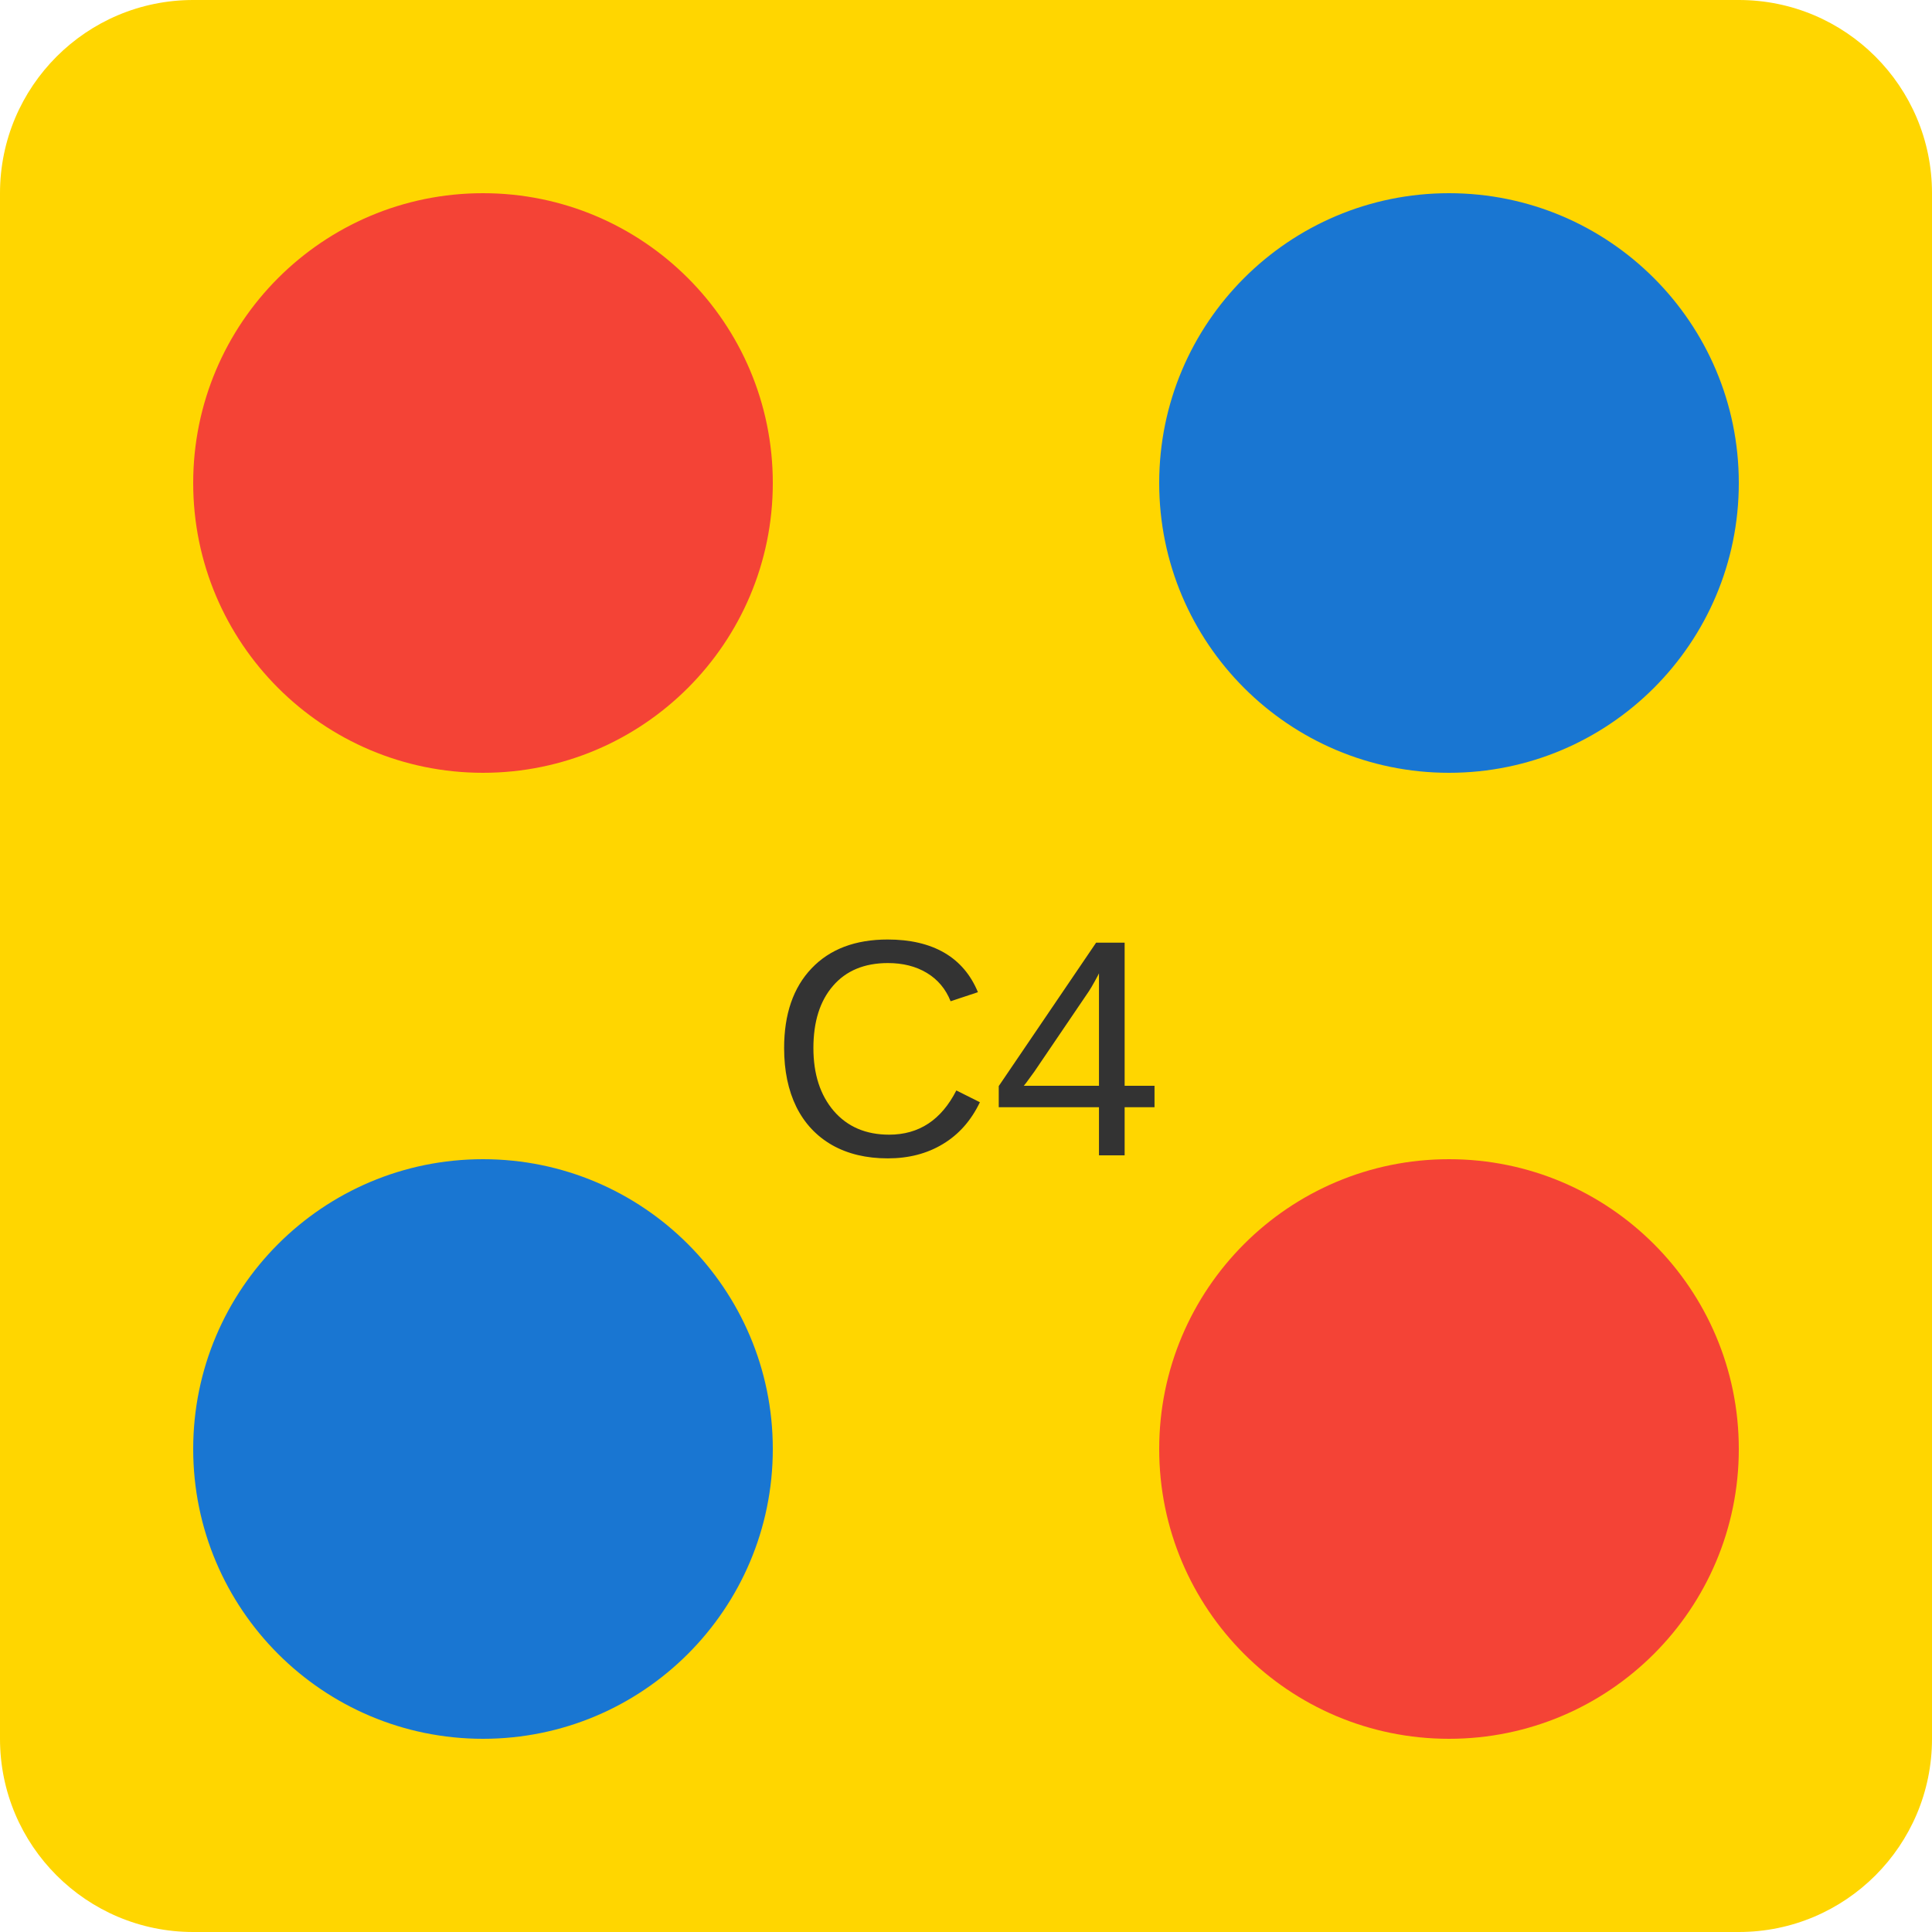
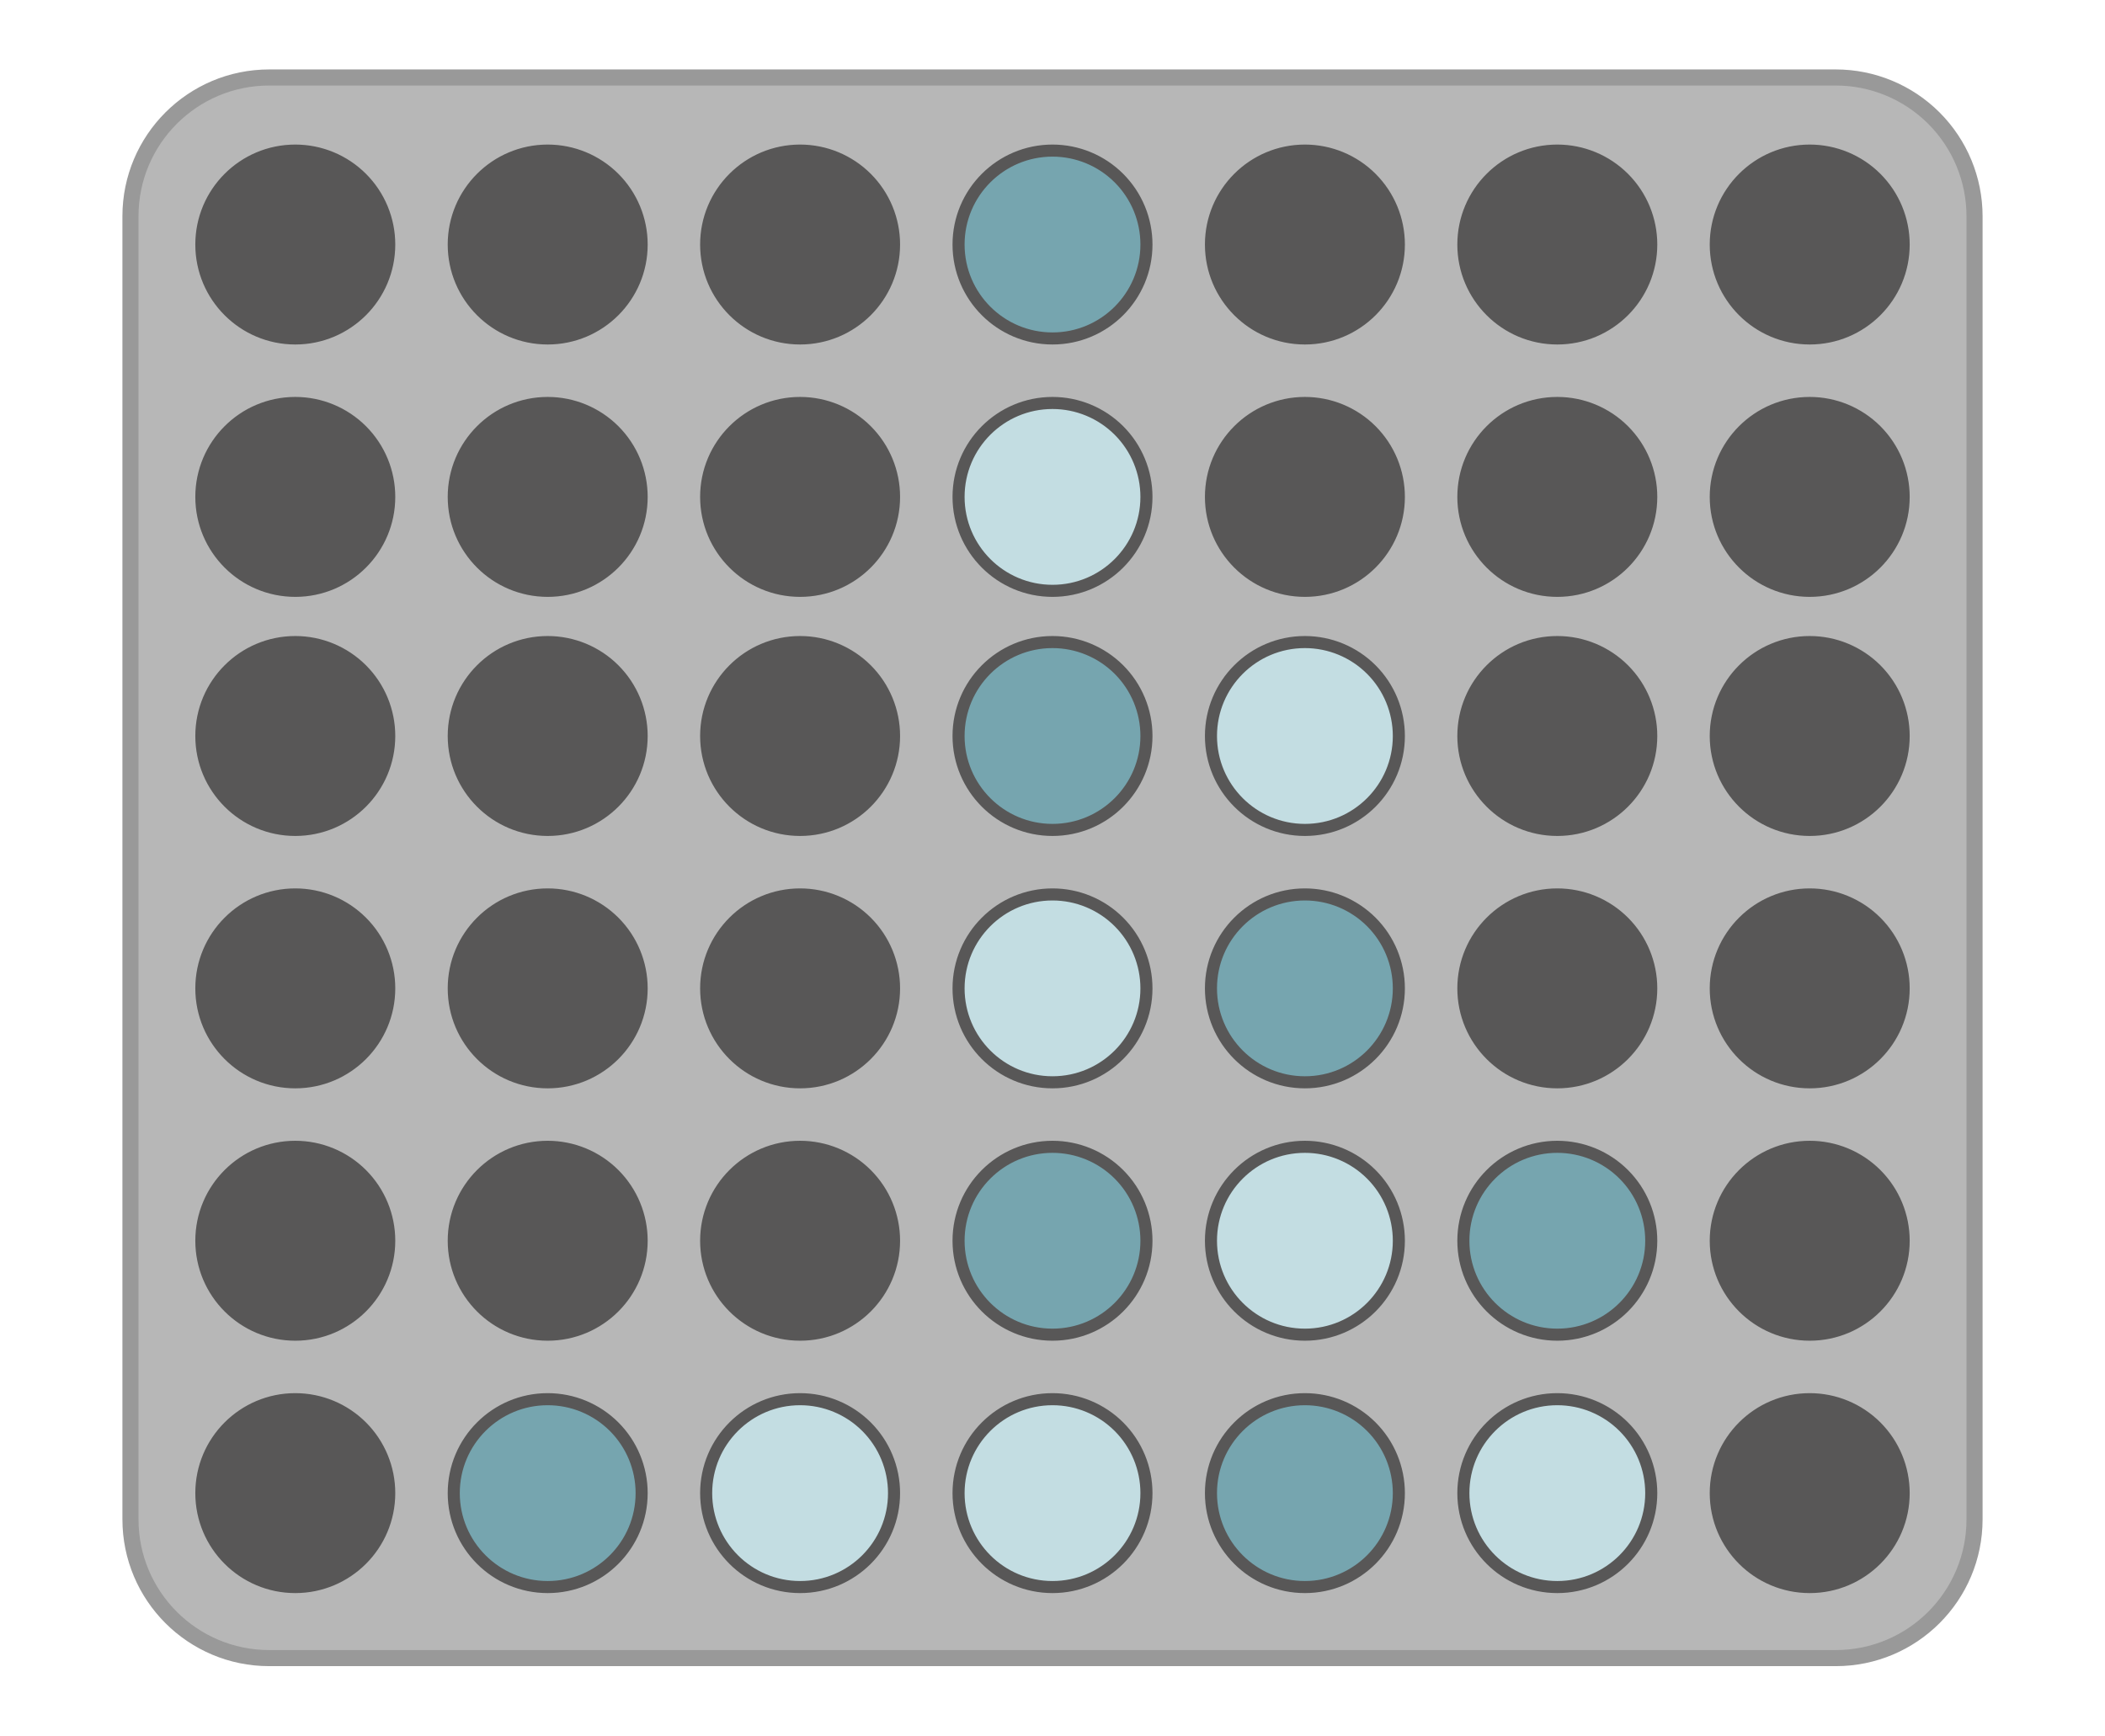
- <svg xmlns="http://www.w3.org/2000/svg" width="200" height="200" viewBox="0 0 200 200" fill="none">
-   <rect width="200" height="200" rx="20" fill="#FFD600" />
-   <circle cx="50" cy="50" r="30" fill="#F44336" />
-   <circle cx="150" cy="50" r="30" fill="#1976D2" />
-   <circle cx="50" cy="150" r="30" fill="#1976D2" />
-   <circle cx="150" cy="150" r="30" fill="#F44336" />
-   <text x="100" y="110" text-anchor="middle" font-size="32" fill="#333" font-family="Arial" dy=".3em">C4</text>
+ <svg xmlns="http://www.w3.org/2000/svg" version="1.1" viewBox="0.0 0.0 523.289 431.507" fill="none" stroke="none" stroke-linecap="square" stroke-miterlimit="10">
+   <clipPath id="p.0">
+     <path d="m0 0l523.289 0l0 431.507l-523.289 0l0 -431.507z" clip-rule="nonzero" />
+   </clipPath>
+   <g clip-path="url(#p.0)">
+     <path fill="#000000" fill-opacity="0.0" d="m0 0l523.289 0l0 431.507l-523.289 0z" fill-rule="evenodd" />
+     <path fill="#b7b7b7" d="m32.432 53.763l0 0c0 -19.053 15.446 -34.499 34.499 -34.499l389.426 0c9.15 0 17.925 3.635 24.395 10.105c6.47 6.47 10.105 15.245 10.105 24.395l0 323.978c0 19.053 -15.446 34.499 -34.499 34.499l-389.426 0c-19.053 0 -34.499 -15.446 -34.499 -34.499z" fill-rule="evenodd" />
+     <path stroke="#999999" stroke-width="4.0" stroke-linejoin="round" stroke-linecap="butt" d="m32.432 53.763l0 0c0 -19.053 15.446 -34.499 34.499 -34.499l389.426 0c9.15 0 17.925 3.635 24.395 10.105c6.47 6.47 10.105 15.245 10.105 24.395l0 323.978c0 19.053 -15.446 34.499 -34.499 34.499l-389.426 0c-19.053 0 -34.499 -15.446 -34.499 -34.499z" fill-rule="evenodd" />
+     <path fill="#585757" d="m50.054 245.731l0 0c0 -12.898 10.456 -23.354 23.354 -23.354l0 0c6.194 0 12.134 2.461 16.514 6.84c4.38 4.38 6.84 10.32 6.84 16.514l0 0c0 12.898 -10.456 23.354 -23.354 23.354l0 0c-12.898 0 -23.354 -10.456 -23.354 -23.354z" fill-rule="evenodd" />
+     <path stroke="#585757" stroke-width="3.0" stroke-linejoin="round" stroke-linecap="butt" d="m50.054 245.731l0 0c0 -12.898 10.456 -23.354 23.354 -23.354l0 0c6.194 0 12.134 2.461 16.514 6.84c4.38 4.38 6.84 10.32 6.84 16.514l0 0c0 12.898 -10.456 23.354 -23.354 23.354l0 0c-12.898 0 -23.354 -10.456 -23.354 -23.354z" fill-rule="evenodd" />
+     <path fill="#585757" d="m112.8 245.731l0 0c0 -12.898 10.456 -23.354 23.354 -23.354l0 0c6.194 0 12.134 2.461 16.514 6.84c4.38 4.38 6.84 10.32 6.84 16.514l0 0c0 12.898 -10.456 23.354 -23.354 23.354l0 0c-12.898 0 -23.354 -10.456 -23.354 -23.354z" fill-rule="evenodd" />
+     <path stroke="#585757" stroke-width="3.0" stroke-linejoin="round" stroke-linecap="butt" d="m112.8 245.731l0 0c0 -12.898 10.456 -23.354 23.354 -23.354l0 0c6.194 0 12.134 2.461 16.514 6.84c4.38 4.38 6.84 10.32 6.84 16.514l0 0c0 12.898 -10.456 23.354 -23.354 23.354l0 0c-12.898 0 -23.354 -10.456 -23.354 -23.354z" fill-rule="evenodd" />
+     <path fill="#585757" d="m175.546 245.731l0 0c0 -12.898 10.456 -23.354 23.354 -23.354l0 0c6.194 0 12.134 2.461 16.514 6.84c4.38 4.38 6.84 10.32 6.84 16.514l0 0c0 12.898 -10.456 23.354 -23.354 23.354l0 0c-12.898 0 -23.354 -10.456 -23.354 -23.354z" fill-rule="evenodd" />
+     <path stroke="#585757" stroke-width="3.0" stroke-linejoin="round" stroke-linecap="butt" d="m175.546 245.731l0 0c0 -12.898 10.456 -23.354 23.354 -23.354l0 0c6.194 0 12.134 2.461 16.514 6.84c4.38 4.38 6.84 10.32 6.84 16.514l0 0c0 12.898 -10.456 23.354 -23.354 23.354l0 0c-12.898 0 -23.354 -10.456 -23.354 -23.354z" fill-rule="evenodd" />
+     <path fill="#c3dde2" d="m238.291 245.731l0 0c0 -12.898 10.456 -23.354 23.354 -23.354l0 0c6.194 0 12.134 2.461 16.514 6.84c4.38 4.38 6.84 10.32 6.84 16.514l0 0c0 12.898 -10.456 23.354 -23.354 23.354l0 0c-12.898 0 -23.354 -10.456 -23.354 -23.354z" fill-rule="evenodd" />
+     <path stroke="#585757" stroke-width="3.0" stroke-linejoin="round" stroke-linecap="butt" d="m238.291 245.731l0 0c0 -12.898 10.456 -23.354 23.354 -23.354l0 0c6.194 0 12.134 2.461 16.514 6.84c4.38 4.38 6.84 10.32 6.84 16.514l0 0c0 12.898 -10.456 23.354 -23.354 23.354l0 0c-12.898 0 -23.354 -10.456 -23.354 -23.354z" fill-rule="evenodd" />
+     <path fill="#76a5af" d="m301.037 245.731l0 0c0 -12.898 10.456 -23.354 23.354 -23.354l0 0c6.194 0 12.134 2.461 16.514 6.84c4.38 4.38 6.84 10.32 6.84 16.514l0 0c0 12.898 -10.456 23.354 -23.354 23.354l0 0c-12.898 0 -23.354 -10.456 -23.354 -23.354z" fill-rule="evenodd" />
+     <path stroke="#585757" stroke-width="3.0" stroke-linejoin="round" stroke-linecap="butt" d="m301.037 245.731l0 0c0 -12.898 10.456 -23.354 23.354 -23.354l0 0c6.194 0 12.134 2.461 16.514 6.84c4.38 4.38 6.84 10.32 6.84 16.514l0 0c0 12.898 -10.456 23.354 -23.354 23.354l0 0c-12.898 0 -23.354 -10.456 -23.354 -23.354z" fill-rule="evenodd" />
+     <path fill="#585757" d="m363.783 245.731l0 0c0 -12.898 10.456 -23.354 23.354 -23.354l0 0c6.194 0 12.134 2.461 16.514 6.84c4.38 4.38 6.84 10.32 6.84 16.514l0 0c0 12.898 -10.456 23.354 -23.354 23.354l0 0c-12.898 0 -23.354 -10.456 -23.354 -23.354z" fill-rule="evenodd" />
+     <path stroke="#585757" stroke-width="3.0" stroke-linejoin="round" stroke-linecap="butt" d="m363.783 245.731l0 0c0 -12.898 10.456 -23.354 23.354 -23.354l0 0c6.194 0 12.134 2.461 16.514 6.84c4.38 4.38 6.84 10.32 6.84 16.514l0 0c0 12.898 -10.456 23.354 -23.354 23.354l0 0c-12.898 0 -23.354 -10.456 -23.354 -23.354z" fill-rule="evenodd" />
+     <path fill="#585757" d="m426.529 245.731l0 0c0 -12.898 10.456 -23.354 23.354 -23.354l0 0c6.194 0 12.134 2.461 16.514 6.84c4.38 4.38 6.84 10.32 6.84 16.514l0 0c0 12.898 -10.456 23.354 -23.354 23.354l0 0c-12.898 0 -23.354 -10.456 -23.354 -23.354z" fill-rule="evenodd" />
+     <path stroke="#585757" stroke-width="3.0" stroke-linejoin="round" stroke-linecap="butt" d="m426.529 245.731l0 0c0 -12.898 10.456 -23.354 23.354 -23.354l0 0c6.194 0 12.134 2.461 16.514 6.84c4.38 4.38 6.84 10.32 6.84 16.514l0 0c0 12.898 -10.456 23.354 -23.354 23.354l0 0c-12.898 0 -23.354 -10.456 -23.354 -23.354z" fill-rule="evenodd" />
+     <path fill="#585757" d="m50.054 182.984l0 0c0 -12.898 10.456 -23.354 23.354 -23.354l0 0c6.194 0 12.134 2.461 16.514 6.84c4.38 4.38 6.84 10.32 6.84 16.514l0 0c0 12.898 -10.456 23.354 -23.354 23.354l0 0c-12.898 0 -23.354 -10.456 -23.354 -23.354z" fill-rule="evenodd" />
+     <path stroke="#585757" stroke-width="3.0" stroke-linejoin="round" stroke-linecap="butt" d="m50.054 182.984l0 0c0 -12.898 10.456 -23.354 23.354 -23.354l0 0c6.194 0 12.134 2.461 16.514 6.84c4.38 4.38 6.84 10.32 6.84 16.514l0 0c0 12.898 -10.456 23.354 -23.354 23.354l0 0c-12.898 0 -23.354 -10.456 -23.354 -23.354z" fill-rule="evenodd" />
+     <path fill="#585757" d="m112.8 182.984l0 0c0 -12.898 10.456 -23.354 23.354 -23.354l0 0c6.194 0 12.134 2.461 16.514 6.84c4.38 4.38 6.84 10.32 6.84 16.514l0 0c0 12.898 -10.456 23.354 -23.354 23.354l0 0c-12.898 0 -23.354 -10.456 -23.354 -23.354z" fill-rule="evenodd" />
+     <path stroke="#585757" stroke-width="3.0" stroke-linejoin="round" stroke-linecap="butt" d="m112.8 182.984l0 0c0 -12.898 10.456 -23.354 23.354 -23.354l0 0c6.194 0 12.134 2.461 16.514 6.84c4.38 4.38 6.84 10.32 6.84 16.514l0 0c0 12.898 -10.456 23.354 -23.354 23.354l0 0c-12.898 0 -23.354 -10.456 -23.354 -23.354z" fill-rule="evenodd" />
+     <path fill="#585757" d="m175.546 182.984l0 0c0 -12.898 10.456 -23.354 23.354 -23.354l0 0c6.194 0 12.134 2.461 16.514 6.84c4.38 4.38 6.84 10.32 6.84 16.514l0 0c0 12.898 -10.456 23.354 -23.354 23.354l0 0c-12.898 0 -23.354 -10.456 -23.354 -23.354z" fill-rule="evenodd" />
+     <path stroke="#585757" stroke-width="3.0" stroke-linejoin="round" stroke-linecap="butt" d="m175.546 182.984l0 0c0 -12.898 10.456 -23.354 23.354 -23.354l0 0c6.194 0 12.134 2.461 16.514 6.84c4.38 4.38 6.84 10.32 6.84 16.514l0 0c0 12.898 -10.456 23.354 -23.354 23.354l0 0c-12.898 0 -23.354 -10.456 -23.354 -23.354z" fill-rule="evenodd" />
+     <path fill="#76a5af" d="m238.291 182.984l0 0c0 -12.898 10.456 -23.354 23.354 -23.354l0 0c6.194 0 12.134 2.461 16.514 6.84c4.38 4.38 6.84 10.32 6.84 16.514l0 0c0 12.898 -10.456 23.354 -23.354 23.354l0 0c-12.898 0 -23.354 -10.456 -23.354 -23.354z" fill-rule="evenodd" />
+     <path stroke="#585757" stroke-width="3.0" stroke-linejoin="round" stroke-linecap="butt" d="m238.291 182.984l0 0c0 -12.898 10.456 -23.354 23.354 -23.354l0 0c6.194 0 12.134 2.461 16.514 6.84c4.38 4.38 6.84 10.32 6.84 16.514l0 0c0 12.898 -10.456 23.354 -23.354 23.354l0 0c-12.898 0 -23.354 -10.456 -23.354 -23.354z" fill-rule="evenodd" />
+     <path fill="#c3dde2" d="m301.037 182.984l0 0c0 -12.898 10.456 -23.354 23.354 -23.354l0 0c6.194 0 12.134 2.461 16.514 6.84c4.38 4.38 6.84 10.32 6.84 16.514l0 0c0 12.898 -10.456 23.354 -23.354 23.354l0 0c-12.898 0 -23.354 -10.456 -23.354 -23.354z" fill-rule="evenodd" />
+     <path stroke="#585757" stroke-width="3.0" stroke-linejoin="round" stroke-linecap="butt" d="m301.037 182.984l0 0c0 -12.898 10.456 -23.354 23.354 -23.354l0 0c6.194 0 12.134 2.461 16.514 6.84c4.38 4.38 6.84 10.32 6.84 16.514l0 0c0 12.898 -10.456 23.354 -23.354 23.354l0 0c-12.898 0 -23.354 -10.456 -23.354 -23.354z" fill-rule="evenodd" />
+     <path fill="#585757" d="m363.783 182.984l0 0c0 -12.898 10.456 -23.354 23.354 -23.354l0 0c6.194 0 12.134 2.461 16.514 6.84c4.38 4.38 6.84 10.32 6.84 16.514l0 0c0 12.898 -10.456 23.354 -23.354 23.354l0 0c-12.898 0 -23.354 -10.456 -23.354 -23.354z" fill-rule="evenodd" />
+     <path stroke="#585757" stroke-width="3.0" stroke-linejoin="round" stroke-linecap="butt" d="m363.783 182.984l0 0c0 -12.898 10.456 -23.354 23.354 -23.354l0 0c6.194 0 12.134 2.461 16.514 6.84c4.38 4.38 6.84 10.32 6.84 16.514l0 0c0 12.898 -10.456 23.354 -23.354 23.354l0 0c-12.898 0 -23.354 -10.456 -23.354 -23.354z" fill-rule="evenodd" />
+     <path fill="#585757" d="m426.529 182.984l0 0c0 -12.898 10.456 -23.354 23.354 -23.354l0 0c6.194 0 12.134 2.461 16.514 6.84c4.38 4.38 6.84 10.32 6.84 16.514l0 0c0 12.898 -10.456 23.354 -23.354 23.354l0 0c-12.898 0 -23.354 -10.456 -23.354 -23.354z" fill-rule="evenodd" />
+     <path stroke="#585757" stroke-width="3.0" stroke-linejoin="round" stroke-linecap="butt" d="m426.529 182.984l0 0c0 -12.898 10.456 -23.354 23.354 -23.354l0 0c6.194 0 12.134 2.461 16.514 6.84c4.38 4.38 6.84 10.32 6.84 16.514l0 0c0 12.898 -10.456 23.354 -23.354 23.354l0 0c-12.898 0 -23.354 -10.456 -23.354 -23.354z" fill-rule="evenodd" />
+     <path fill="#585757" d="m50.054 123.541l0 0c0 -12.898 10.456 -23.354 23.354 -23.354l0 0c6.194 0 12.134 2.461 16.514 6.84c4.38 4.38 6.84 10.32 6.84 16.514l0 0c0 12.898 -10.456 23.354 -23.354 23.354l0 0c-12.898 0 -23.354 -10.456 -23.354 -23.354z" fill-rule="evenodd" />
+     <path stroke="#585757" stroke-width="3.0" stroke-linejoin="round" stroke-linecap="butt" d="m50.054 123.541l0 0c0 -12.898 10.456 -23.354 23.354 -23.354l0 0c6.194 0 12.134 2.461 16.514 6.84c4.38 4.38 6.84 10.32 6.84 16.514l0 0c0 12.898 -10.456 23.354 -23.354 23.354l0 0c-12.898 0 -23.354 -10.456 -23.354 -23.354z" fill-rule="evenodd" />
+     <path fill="#585757" d="m112.8 123.541l0 0c0 -12.898 10.456 -23.354 23.354 -23.354l0 0c6.194 0 12.134 2.461 16.514 6.84c4.38 4.38 6.84 10.32 6.84 16.514l0 0c0 12.898 -10.456 23.354 -23.354 23.354l0 0c-12.898 0 -23.354 -10.456 -23.354 -23.354z" fill-rule="evenodd" />
+     <path stroke="#585757" stroke-width="3.0" stroke-linejoin="round" stroke-linecap="butt" d="m112.8 123.541l0 0c0 -12.898 10.456 -23.354 23.354 -23.354l0 0c6.194 0 12.134 2.461 16.514 6.84c4.38 4.38 6.84 10.32 6.84 16.514l0 0c0 12.898 -10.456 23.354 -23.354 23.354l0 0c-12.898 0 -23.354 -10.456 -23.354 -23.354z" fill-rule="evenodd" />
+     <path fill="#585757" d="m175.546 123.541l0 0c0 -12.898 10.456 -23.354 23.354 -23.354l0 0c6.194 0 12.134 2.461 16.514 6.84c4.38 4.38 6.84 10.32 6.84 16.514l0 0c0 12.898 -10.456 23.354 -23.354 23.354l0 0c-12.898 0 -23.354 -10.456 -23.354 -23.354z" fill-rule="evenodd" />
+     <path stroke="#585757" stroke-width="3.0" stroke-linejoin="round" stroke-linecap="butt" d="m175.546 123.541l0 0c0 -12.898 10.456 -23.354 23.354 -23.354l0 0c6.194 0 12.134 2.461 16.514 6.84c4.38 4.38 6.84 10.32 6.84 16.514l0 0c0 12.898 -10.456 23.354 -23.354 23.354l0 0c-12.898 0 -23.354 -10.456 -23.354 -23.354z" fill-rule="evenodd" />
+     <path fill="#c3dde2" d="m238.291 123.541l0 0c0 -12.898 10.456 -23.354 23.354 -23.354l0 0c6.194 0 12.134 2.461 16.514 6.84c4.38 4.38 6.84 10.32 6.84 16.514l0 0c0 12.898 -10.456 23.354 -23.354 23.354l0 0c-12.898 0 -23.354 -10.456 -23.354 -23.354z" fill-rule="evenodd" />
+     <path stroke="#585757" stroke-width="3.0" stroke-linejoin="round" stroke-linecap="butt" d="m238.291 123.541l0 0c0 -12.898 10.456 -23.354 23.354 -23.354l0 0c6.194 0 12.134 2.461 16.514 6.84c4.38 4.38 6.84 10.32 6.84 16.514l0 0c0 12.898 -10.456 23.354 -23.354 23.354l0 0c-12.898 0 -23.354 -10.456 -23.354 -23.354z" fill-rule="evenodd" />
+     <path fill="#585757" d="m301.037 123.541l0 0c0 -12.898 10.456 -23.354 23.354 -23.354l0 0c6.194 0 12.134 2.461 16.514 6.84c4.38 4.38 6.84 10.32 6.84 16.514l0 0c0 12.898 -10.456 23.354 -23.354 23.354l0 0c-12.898 0 -23.354 -10.456 -23.354 -23.354z" fill-rule="evenodd" />
+     <path stroke="#585757" stroke-width="3.0" stroke-linejoin="round" stroke-linecap="butt" d="m301.037 123.541l0 0c0 -12.898 10.456 -23.354 23.354 -23.354l0 0c6.194 0 12.134 2.461 16.514 6.84c4.38 4.38 6.84 10.32 6.84 16.514l0 0c0 12.898 -10.456 23.354 -23.354 23.354l0 0c-12.898 0 -23.354 -10.456 -23.354 -23.354z" fill-rule="evenodd" />
+     <path fill="#585757" d="m363.783 123.541l0 0c0 -12.898 10.456 -23.354 23.354 -23.354l0 0c6.194 0 12.134 2.461 16.514 6.84c4.38 4.38 6.84 10.32 6.84 16.514l0 0c0 12.898 -10.456 23.354 -23.354 23.354l0 0c-12.898 0 -23.354 -10.456 -23.354 -23.354z" fill-rule="evenodd" />
+     <path stroke="#585757" stroke-width="3.0" stroke-linejoin="round" stroke-linecap="butt" d="m363.783 123.541l0 0c0 -12.898 10.456 -23.354 23.354 -23.354l0 0c6.194 0 12.134 2.461 16.514 6.84c4.38 4.38 6.84 10.32 6.84 16.514l0 0c0 12.898 -10.456 23.354 -23.354 23.354l0 0c-12.898 0 -23.354 -10.456 -23.354 -23.354z" fill-rule="evenodd" />
+     <path fill="#585757" d="m426.529 123.541l0 0c0 -12.898 10.456 -23.354 23.354 -23.354l0 0c6.194 0 12.134 2.461 16.514 6.84c4.38 4.38 6.84 10.32 6.84 16.514l0 0c0 12.898 -10.456 23.354 -23.354 23.354l0 0c-12.898 0 -23.354 -10.456 -23.354 -23.354z" fill-rule="evenodd" />
+     <path stroke="#585757" stroke-width="3.0" stroke-linejoin="round" stroke-linecap="butt" d="m426.529 123.541l0 0c0 -12.898 10.456 -23.354 23.354 -23.354l0 0c6.194 0 12.134 2.461 16.514 6.84c4.38 4.38 6.84 10.32 6.84 16.514l0 0c0 12.898 -10.456 23.354 -23.354 23.354l0 0c-12.898 0 -23.354 -10.456 -23.354 -23.354z" fill-rule="evenodd" />
+     <path fill="#585757" d="m50.054 60.795l0 0c0 -12.898 10.456 -23.354 23.354 -23.354l0 0c6.194 0 12.134 2.461 16.514 6.84c4.38 4.38 6.84 10.32 6.84 16.514l0 0c0 12.898 -10.456 23.354 -23.354 23.354l0 0c-12.898 0 -23.354 -10.456 -23.354 -23.354z" fill-rule="evenodd" />
+     <path stroke="#585757" stroke-width="3.0" stroke-linejoin="round" stroke-linecap="butt" d="m50.054 60.795l0 0c0 -12.898 10.456 -23.354 23.354 -23.354l0 0c6.194 0 12.134 2.461 16.514 6.84c4.38 4.38 6.84 10.32 6.84 16.514l0 0c0 12.898 -10.456 23.354 -23.354 23.354l0 0c-12.898 0 -23.354 -10.456 -23.354 -23.354z" fill-rule="evenodd" />
+     <path fill="#585757" d="m112.8 60.795l0 0c0 -12.898 10.456 -23.354 23.354 -23.354l0 0c6.194 0 12.134 2.461 16.514 6.84c4.38 4.38 6.84 10.32 6.84 16.514l0 0c0 12.898 -10.456 23.354 -23.354 23.354l0 0c-12.898 0 -23.354 -10.456 -23.354 -23.354z" fill-rule="evenodd" />
+     <path stroke="#585757" stroke-width="3.0" stroke-linejoin="round" stroke-linecap="butt" d="m112.8 60.795l0 0c0 -12.898 10.456 -23.354 23.354 -23.354l0 0c6.194 0 12.134 2.461 16.514 6.84c4.38 4.38 6.84 10.32 6.84 16.514l0 0c0 12.898 -10.456 23.354 -23.354 23.354l0 0c-12.898 0 -23.354 -10.456 -23.354 -23.354z" fill-rule="evenodd" />
+     <path fill="#585757" d="m175.546 60.795l0 0c0 -12.898 10.456 -23.354 23.354 -23.354l0 0c6.194 0 12.134 2.461 16.514 6.84c4.38 4.38 6.84 10.32 6.84 16.514l0 0c0 12.898 -10.456 23.354 -23.354 23.354l0 0c-12.898 0 -23.354 -10.456 -23.354 -23.354z" fill-rule="evenodd" />
+     <path stroke="#585757" stroke-width="3.0" stroke-linejoin="round" stroke-linecap="butt" d="m175.546 60.795l0 0c0 -12.898 10.456 -23.354 23.354 -23.354l0 0c6.194 0 12.134 2.461 16.514 6.84c4.38 4.38 6.84 10.32 6.84 16.514l0 0c0 12.898 -10.456 23.354 -23.354 23.354l0 0c-12.898 0 -23.354 -10.456 -23.354 -23.354z" fill-rule="evenodd" />
+     <path fill="#76a5af" d="m238.291 60.795l0 0c0 -12.898 10.456 -23.354 23.354 -23.354l0 0c6.194 0 12.134 2.461 16.514 6.84c4.38 4.38 6.84 10.32 6.84 16.514l0 0c0 12.898 -10.456 23.354 -23.354 23.354l0 0c-12.898 0 -23.354 -10.456 -23.354 -23.354z" fill-rule="evenodd" />
+     <path stroke="#585757" stroke-width="3.0" stroke-linejoin="round" stroke-linecap="butt" d="m238.291 60.795l0 0c0 -12.898 10.456 -23.354 23.354 -23.354l0 0c6.194 0 12.134 2.461 16.514 6.84c4.38 4.38 6.84 10.32 6.84 16.514l0 0c0 12.898 -10.456 23.354 -23.354 23.354l0 0c-12.898 0 -23.354 -10.456 -23.354 -23.354z" fill-rule="evenodd" />
+     <path fill="#585757" d="m301.037 60.795l0 0c0 -12.898 10.456 -23.354 23.354 -23.354l0 0c6.194 0 12.134 2.461 16.514 6.84c4.38 4.38 6.84 10.32 6.84 16.514l0 0c0 12.898 -10.456 23.354 -23.354 23.354l0 0c-12.898 0 -23.354 -10.456 -23.354 -23.354z" fill-rule="evenodd" />
+     <path stroke="#585757" stroke-width="3.0" stroke-linejoin="round" stroke-linecap="butt" d="m301.037 60.795l0 0c0 -12.898 10.456 -23.354 23.354 -23.354l0 0c6.194 0 12.134 2.461 16.514 6.84c4.38 4.38 6.84 10.32 6.84 16.514l0 0c0 12.898 -10.456 23.354 -23.354 23.354l0 0c-12.898 0 -23.354 -10.456 -23.354 -23.354z" fill-rule="evenodd" />
+     <path fill="#585757" d="m363.783 60.795l0 0c0 -12.898 10.456 -23.354 23.354 -23.354l0 0c6.194 0 12.134 2.461 16.514 6.84c4.38 4.38 6.84 10.32 6.84 16.514l0 0c0 12.898 -10.456 23.354 -23.354 23.354l0 0c-12.898 0 -23.354 -10.456 -23.354 -23.354z" fill-rule="evenodd" />
+     <path stroke="#585757" stroke-width="3.0" stroke-linejoin="round" stroke-linecap="butt" d="m363.783 60.795l0 0c0 -12.898 10.456 -23.354 23.354 -23.354l0 0c6.194 0 12.134 2.461 16.514 6.84c4.38 4.38 6.84 10.32 6.84 16.514l0 0c0 12.898 -10.456 23.354 -23.354 23.354l0 0c-12.898 0 -23.354 -10.456 -23.354 -23.354z" fill-rule="evenodd" />
+     <path fill="#585757" d="m426.529 60.795l0 0c0 -12.898 10.456 -23.354 23.354 -23.354l0 0c6.194 0 12.134 2.461 16.514 6.84c4.38 4.38 6.84 10.32 6.84 16.514l0 0c0 12.898 -10.456 23.354 -23.354 23.354l0 0c-12.898 0 -23.354 -10.456 -23.354 -23.354z" fill-rule="evenodd" />
+     <path stroke="#585757" stroke-width="3.0" stroke-linejoin="round" stroke-linecap="butt" d="m426.529 60.795l0 0c0 -12.898 10.456 -23.354 23.354 -23.354l0 0c6.194 0 12.134 2.461 16.514 6.84c4.38 4.38 6.84 10.32 6.84 16.514l0 0c0 12.898 -10.456 23.354 -23.354 23.354l0 0c-12.898 0 -23.354 -10.456 -23.354 -23.354z" fill-rule="evenodd" />
+     <path fill="#585757" d="m50.054 371.223l0 0c0 -12.898 10.456 -23.354 23.354 -23.354l0 0c6.194 0 12.134 2.461 16.514 6.84c4.38 4.38 6.84 10.32 6.84 16.514l0 0c0 12.898 -10.456 23.354 -23.354 23.354l0 0c-12.898 0 -23.354 -10.456 -23.354 -23.354z" fill-rule="evenodd" />
+     <path stroke="#585757" stroke-width="3.0" stroke-linejoin="round" stroke-linecap="butt" d="m50.054 371.223l0 0c0 -12.898 10.456 -23.354 23.354 -23.354l0 0c6.194 0 12.134 2.461 16.514 6.84c4.38 4.38 6.84 10.32 6.84 16.514l0 0c0 12.898 -10.456 23.354 -23.354 23.354l0 0c-12.898 0 -23.354 -10.456 -23.354 -23.354z" fill-rule="evenodd" />
+     <path fill="#76a5af" d="m112.8 371.223l0 0c0 -12.898 10.456 -23.354 23.354 -23.354l0 0c6.194 0 12.134 2.461 16.514 6.84c4.38 4.38 6.84 10.32 6.84 16.514l0 0c0 12.898 -10.456 23.354 -23.354 23.354l0 0c-12.898 0 -23.354 -10.456 -23.354 -23.354z" fill-rule="evenodd" />
+     <path stroke="#585757" stroke-width="3.0" stroke-linejoin="round" stroke-linecap="butt" d="m112.8 371.223l0 0c0 -12.898 10.456 -23.354 23.354 -23.354l0 0c6.194 0 12.134 2.461 16.514 6.84c4.38 4.38 6.84 10.32 6.84 16.514l0 0c0 12.898 -10.456 23.354 -23.354 23.354l0 0c-12.898 0 -23.354 -10.456 -23.354 -23.354z" fill-rule="evenodd" />
+     <path fill="#c3dde2" d="m175.546 371.223l0 0c0 -12.898 10.456 -23.354 23.354 -23.354l0 0c6.194 0 12.134 2.461 16.514 6.84c4.38 4.38 6.84 10.32 6.84 16.514l0 0c0 12.898 -10.456 23.354 -23.354 23.354l0 0c-12.898 0 -23.354 -10.456 -23.354 -23.354z" fill-rule="evenodd" />
+     <path stroke="#585757" stroke-width="3.0" stroke-linejoin="round" stroke-linecap="butt" d="m175.546 371.223l0 0c0 -12.898 10.456 -23.354 23.354 -23.354l0 0c6.194 0 12.134 2.461 16.514 6.84c4.38 4.38 6.84 10.32 6.84 16.514l0 0c0 12.898 -10.456 23.354 -23.354 23.354l0 0c-12.898 0 -23.354 -10.456 -23.354 -23.354z" fill-rule="evenodd" />
+     <path fill="#c3dde2" d="m238.291 371.223l0 0c0 -12.898 10.456 -23.354 23.354 -23.354l0 0c6.194 0 12.134 2.461 16.514 6.84c4.38 4.38 6.84 10.32 6.84 16.514l0 0c0 12.898 -10.456 23.354 -23.354 23.354l0 0c-12.898 0 -23.354 -10.456 -23.354 -23.354z" fill-rule="evenodd" />
+     <path stroke="#585757" stroke-width="3.0" stroke-linejoin="round" stroke-linecap="butt" d="m238.291 371.223l0 0c0 -12.898 10.456 -23.354 23.354 -23.354l0 0c6.194 0 12.134 2.461 16.514 6.84c4.38 4.38 6.84 10.32 6.84 16.514l0 0c0 12.898 -10.456 23.354 -23.354 23.354l0 0c-12.898 0 -23.354 -10.456 -23.354 -23.354z" fill-rule="evenodd" />
+     <path fill="#76a5af" d="m301.037 371.223l0 0c0 -12.898 10.456 -23.354 23.354 -23.354l0 0c6.194 0 12.134 2.461 16.514 6.84c4.38 4.38 6.84 10.32 6.84 16.514l0 0c0 12.898 -10.456 23.354 -23.354 23.354l0 0c-12.898 0 -23.354 -10.456 -23.354 -23.354z" fill-rule="evenodd" />
+     <path stroke="#585757" stroke-width="3.0" stroke-linejoin="round" stroke-linecap="butt" d="m301.037 371.223l0 0c0 -12.898 10.456 -23.354 23.354 -23.354l0 0c6.194 0 12.134 2.461 16.514 6.84c4.38 4.38 6.84 10.32 6.84 16.514l0 0c0 12.898 -10.456 23.354 -23.354 23.354l0 0c-12.898 0 -23.354 -10.456 -23.354 -23.354z" fill-rule="evenodd" />
+     <path fill="#c3dde2" d="m363.783 371.223l0 0c0 -12.898 10.456 -23.354 23.354 -23.354l0 0c6.194 0 12.134 2.461 16.514 6.84c4.38 4.38 6.84 10.32 6.84 16.514l0 0c0 12.898 -10.456 23.354 -23.354 23.354l0 0c-12.898 0 -23.354 -10.456 -23.354 -23.354z" fill-rule="evenodd" />
+     <path stroke="#585757" stroke-width="3.0" stroke-linejoin="round" stroke-linecap="butt" d="m363.783 371.223l0 0c0 -12.898 10.456 -23.354 23.354 -23.354l0 0c6.194 0 12.134 2.461 16.514 6.84c4.38 4.38 6.84 10.32 6.84 16.514l0 0c0 12.898 -10.456 23.354 -23.354 23.354l0 0c-12.898 0 -23.354 -10.456 -23.354 -23.354z" fill-rule="evenodd" />
+     <path fill="#585757" d="m426.529 371.223l0 0c0 -12.898 10.456 -23.354 23.354 -23.354l0 0c6.194 0 12.134 2.461 16.514 6.84c4.38 4.38 6.84 10.32 6.84 16.514l0 0c0 12.898 -10.456 23.354 -23.354 23.354l0 0c-12.898 0 -23.354 -10.456 -23.354 -23.354z" fill-rule="evenodd" />
+     <path stroke="#585757" stroke-width="3.0" stroke-linejoin="round" stroke-linecap="butt" d="m426.529 371.223l0 0c0 -12.898 10.456 -23.354 23.354 -23.354l0 0c6.194 0 12.134 2.461 16.514 6.84c4.38 4.38 6.84 10.32 6.84 16.514l0 0c0 12.898 -10.456 23.354 -23.354 23.354l0 0c-12.898 0 -23.354 -10.456 -23.354 -23.354z" fill-rule="evenodd" />
+     <path fill="#585757" d="m50.054 308.477l0 0c0 -12.898 10.456 -23.354 23.354 -23.354l0 0c6.194 0 12.134 2.461 16.514 6.84c4.38 4.38 6.84 10.32 6.84 16.514l0 0c0 12.898 -10.456 23.354 -23.354 23.354l0 0c-12.898 0 -23.354 -10.456 -23.354 -23.354z" fill-rule="evenodd" />
+     <path stroke="#585757" stroke-width="3.0" stroke-linejoin="round" stroke-linecap="butt" d="m50.054 308.477l0 0c0 -12.898 10.456 -23.354 23.354 -23.354l0 0c6.194 0 12.134 2.461 16.514 6.84c4.38 4.38 6.84 10.32 6.84 16.514l0 0c0 12.898 -10.456 23.354 -23.354 23.354l0 0c-12.898 0 -23.354 -10.456 -23.354 -23.354z" fill-rule="evenodd" />
+     <path fill="#585757" d="m112.8 308.477l0 0c0 -12.898 10.456 -23.354 23.354 -23.354l0 0c6.194 0 12.134 2.461 16.514 6.84c4.38 4.38 6.84 10.32 6.84 16.514l0 0c0 12.898 -10.456 23.354 -23.354 23.354l0 0c-12.898 0 -23.354 -10.456 -23.354 -23.354z" fill-rule="evenodd" />
+     <path stroke="#585757" stroke-width="3.0" stroke-linejoin="round" stroke-linecap="butt" d="m112.8 308.477l0 0c0 -12.898 10.456 -23.354 23.354 -23.354l0 0c6.194 0 12.134 2.461 16.514 6.84c4.38 4.38 6.84 10.32 6.84 16.514l0 0c0 12.898 -10.456 23.354 -23.354 23.354l0 0c-12.898 0 -23.354 -10.456 -23.354 -23.354z" fill-rule="evenodd" />
+     <path fill="#585757" d="m175.546 308.477l0 0c0 -12.898 10.456 -23.354 23.354 -23.354l0 0c6.194 0 12.134 2.461 16.514 6.84c4.38 4.38 6.84 10.32 6.84 16.514l0 0c0 12.898 -10.456 23.354 -23.354 23.354l0 0c-12.898 0 -23.354 -10.456 -23.354 -23.354z" fill-rule="evenodd" />
+     <path stroke="#585757" stroke-width="3.0" stroke-linejoin="round" stroke-linecap="butt" d="m175.546 308.477l0 0c0 -12.898 10.456 -23.354 23.354 -23.354l0 0c6.194 0 12.134 2.461 16.514 6.84c4.38 4.38 6.84 10.32 6.84 16.514l0 0c0 12.898 -10.456 23.354 -23.354 23.354l0 0c-12.898 0 -23.354 -10.456 -23.354 -23.354z" fill-rule="evenodd" />
+     <path fill="#76a5af" d="m238.291 308.477l0 0c0 -12.898 10.456 -23.354 23.354 -23.354l0 0c6.194 0 12.134 2.461 16.514 6.84c4.38 4.38 6.84 10.32 6.84 16.514l0 0c0 12.898 -10.456 23.354 -23.354 23.354l0 0c-12.898 0 -23.354 -10.456 -23.354 -23.354z" fill-rule="evenodd" />
+     <path stroke="#585757" stroke-width="3.0" stroke-linejoin="round" stroke-linecap="butt" d="m238.291 308.477l0 0c0 -12.898 10.456 -23.354 23.354 -23.354l0 0c6.194 0 12.134 2.461 16.514 6.84c4.38 4.38 6.84 10.32 6.84 16.514l0 0c0 12.898 -10.456 23.354 -23.354 23.354l0 0c-12.898 0 -23.354 -10.456 -23.354 -23.354z" fill-rule="evenodd" />
+     <path fill="#c3dde2" d="m301.037 308.477l0 0c0 -12.898 10.456 -23.354 23.354 -23.354l0 0c6.194 0 12.134 2.461 16.514 6.84c4.38 4.38 6.84 10.32 6.84 16.514l0 0c0 12.898 -10.456 23.354 -23.354 23.354l0 0c-12.898 0 -23.354 -10.456 -23.354 -23.354z" fill-rule="evenodd" />
+     <path stroke="#585757" stroke-width="3.0" stroke-linejoin="round" stroke-linecap="butt" d="m301.037 308.477l0 0c0 -12.898 10.456 -23.354 23.354 -23.354l0 0c6.194 0 12.134 2.461 16.514 6.84c4.38 4.38 6.84 10.32 6.84 16.514l0 0c0 12.898 -10.456 23.354 -23.354 23.354l0 0c-12.898 0 -23.354 -10.456 -23.354 -23.354z" fill-rule="evenodd" />
+     <path fill="#76a5af" d="m363.783 308.477l0 0c0 -12.898 10.456 -23.354 23.354 -23.354l0 0c6.194 0 12.134 2.461 16.514 6.84c4.38 4.38 6.84 10.32 6.84 16.514l0 0c0 12.898 -10.456 23.354 -23.354 23.354l0 0c-12.898 0 -23.354 -10.456 -23.354 -23.354z" fill-rule="evenodd" />
+     <path stroke="#585757" stroke-width="3.0" stroke-linejoin="round" stroke-linecap="butt" d="m363.783 308.477l0 0c0 -12.898 10.456 -23.354 23.354 -23.354l0 0c6.194 0 12.134 2.461 16.514 6.84c4.38 4.38 6.84 10.32 6.84 16.514l0 0c0 12.898 -10.456 23.354 -23.354 23.354l0 0c-12.898 0 -23.354 -10.456 -23.354 -23.354z" fill-rule="evenodd" />
+     <path fill="#585757" d="m426.529 308.477l0 0c0 -12.898 10.456 -23.354 23.354 -23.354l0 0c6.194 0 12.134 2.461 16.514 6.84c4.38 4.38 6.84 10.32 6.84 16.514l0 0c0 12.898 -10.456 23.354 -23.354 23.354l0 0c-12.898 0 -23.354 -10.456 -23.354 -23.354z" fill-rule="evenodd" />
+     <path stroke="#585757" stroke-width="3.0" stroke-linejoin="round" stroke-linecap="butt" d="m426.529 308.477l0 0c0 -12.898 10.456 -23.354 23.354 -23.354l0 0c6.194 0 12.134 2.461 16.514 6.84c4.38 4.38 6.84 10.32 6.84 16.514l0 0c0 12.898 -10.456 23.354 -23.354 23.354l0 0c-12.898 0 -23.354 -10.456 -23.354 -23.354z" fill-rule="evenodd" />
+   </g>
</svg>
